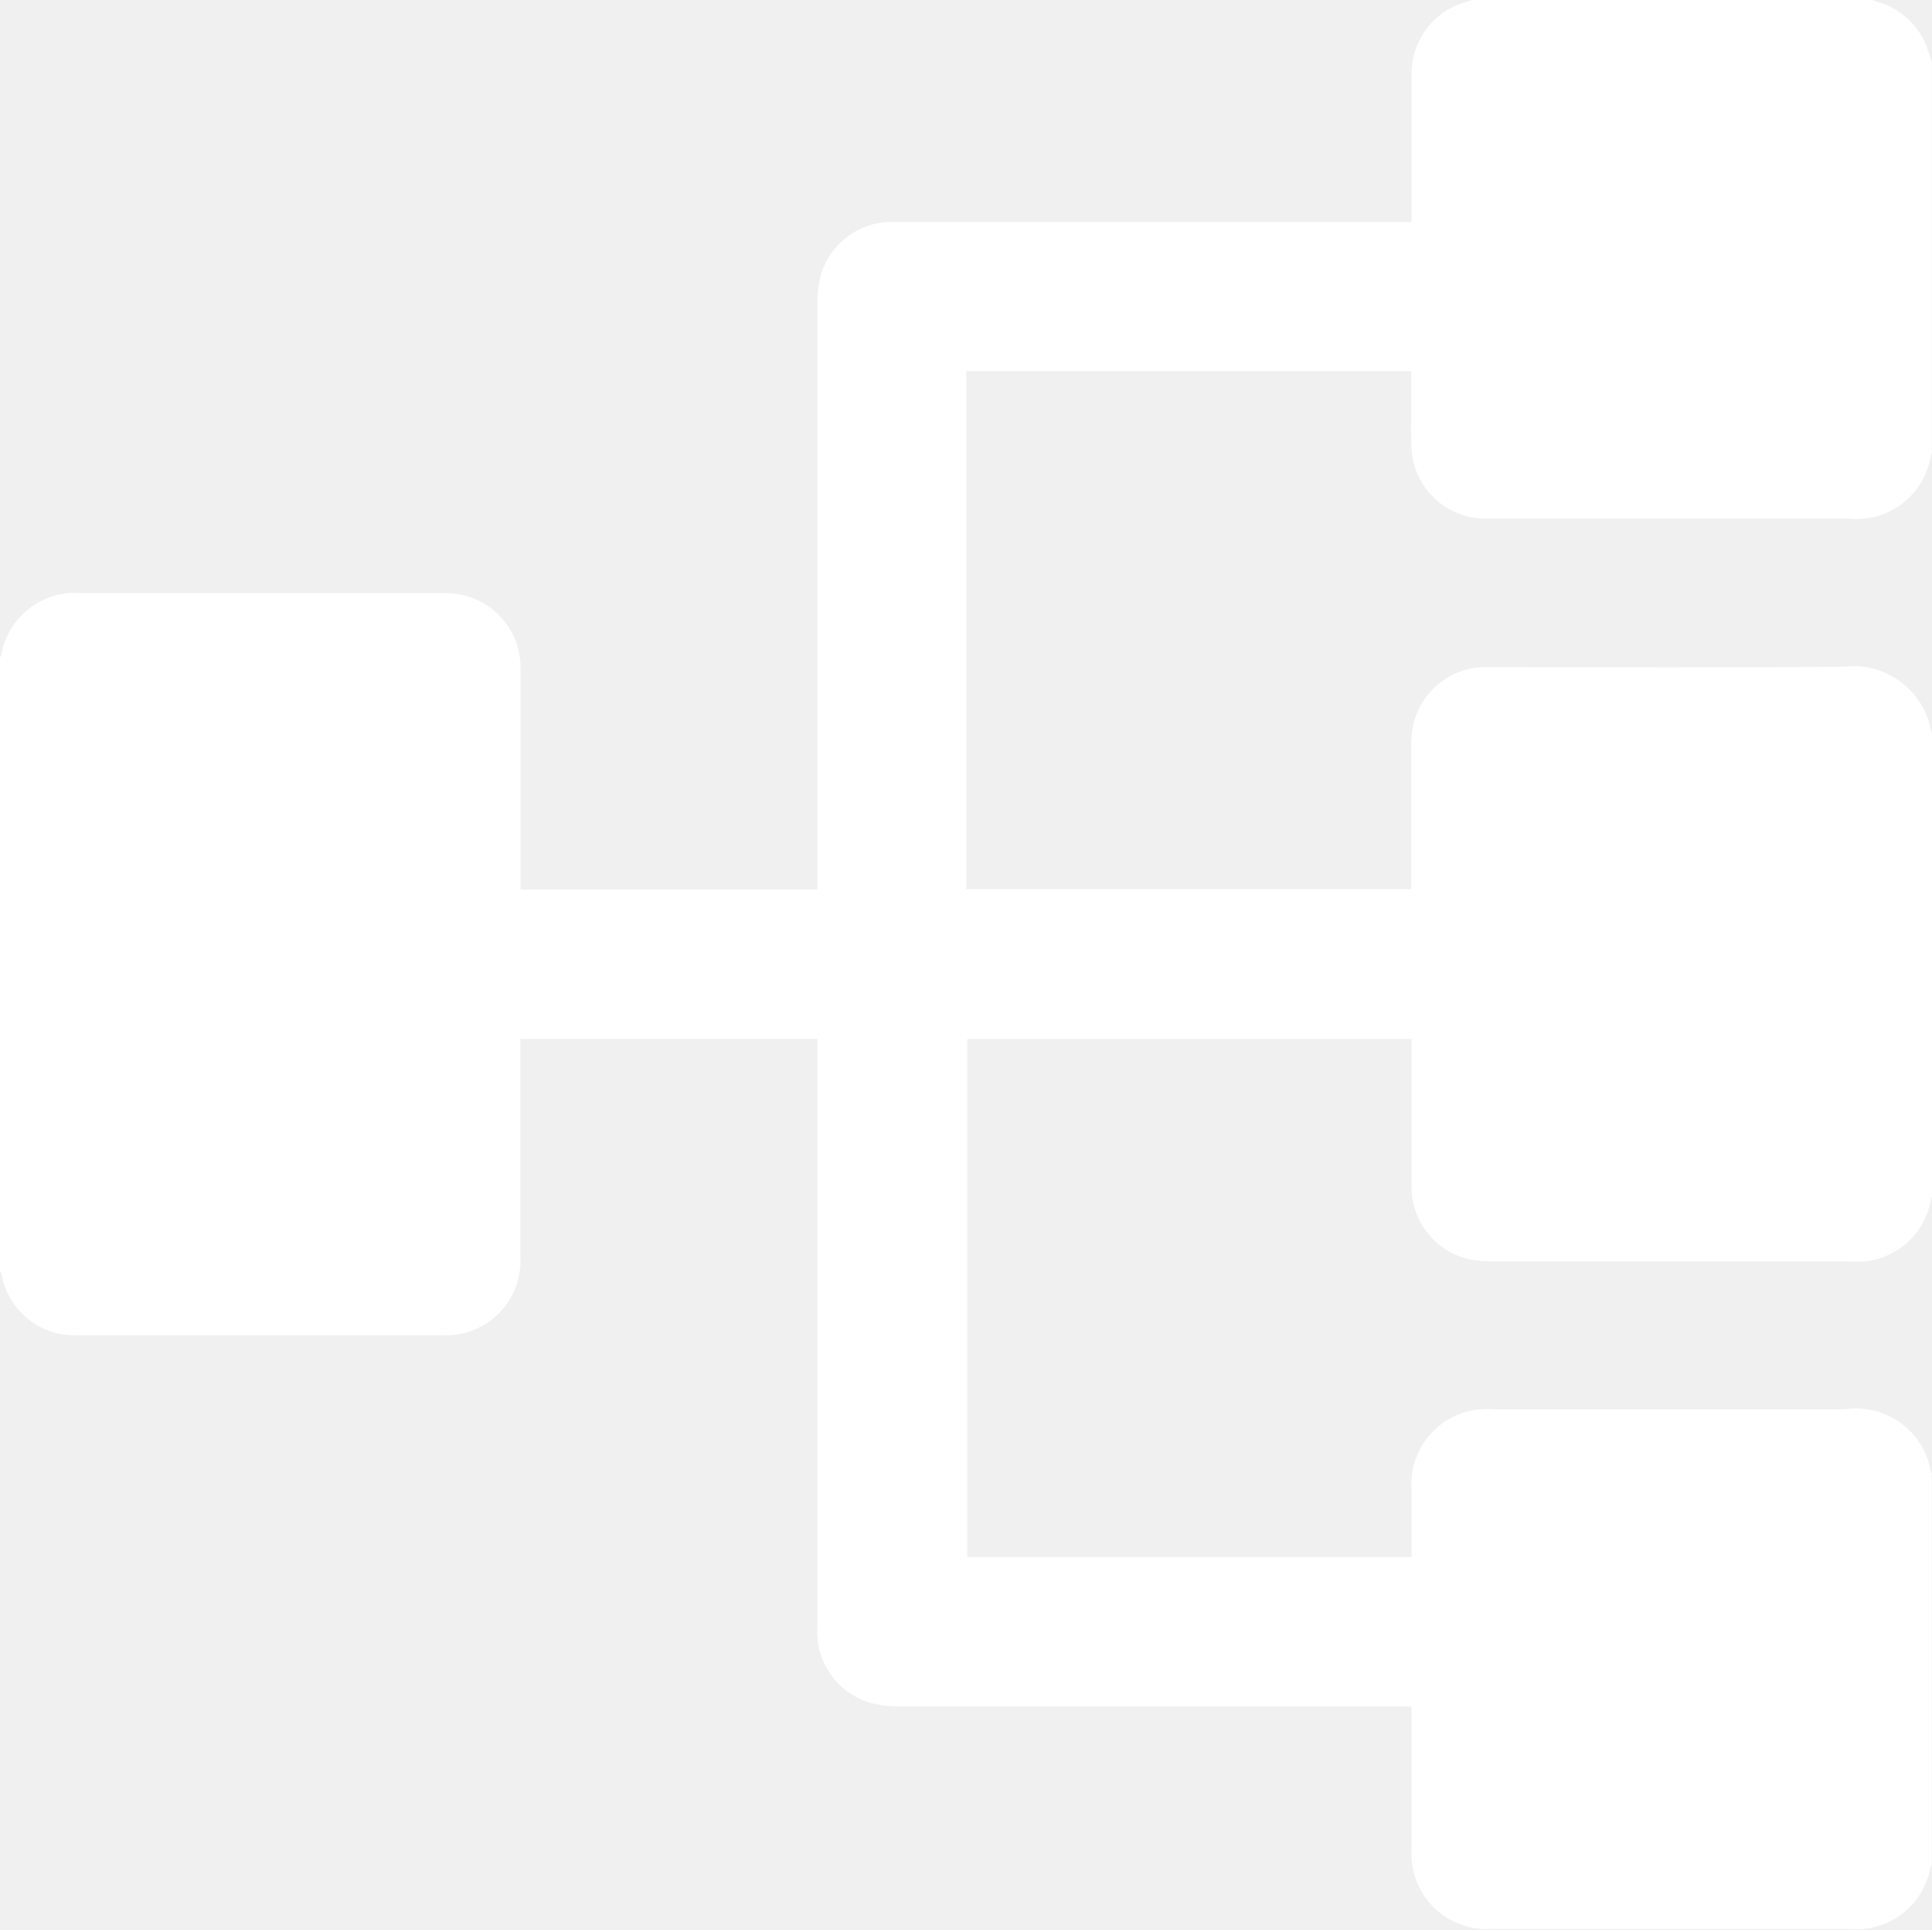
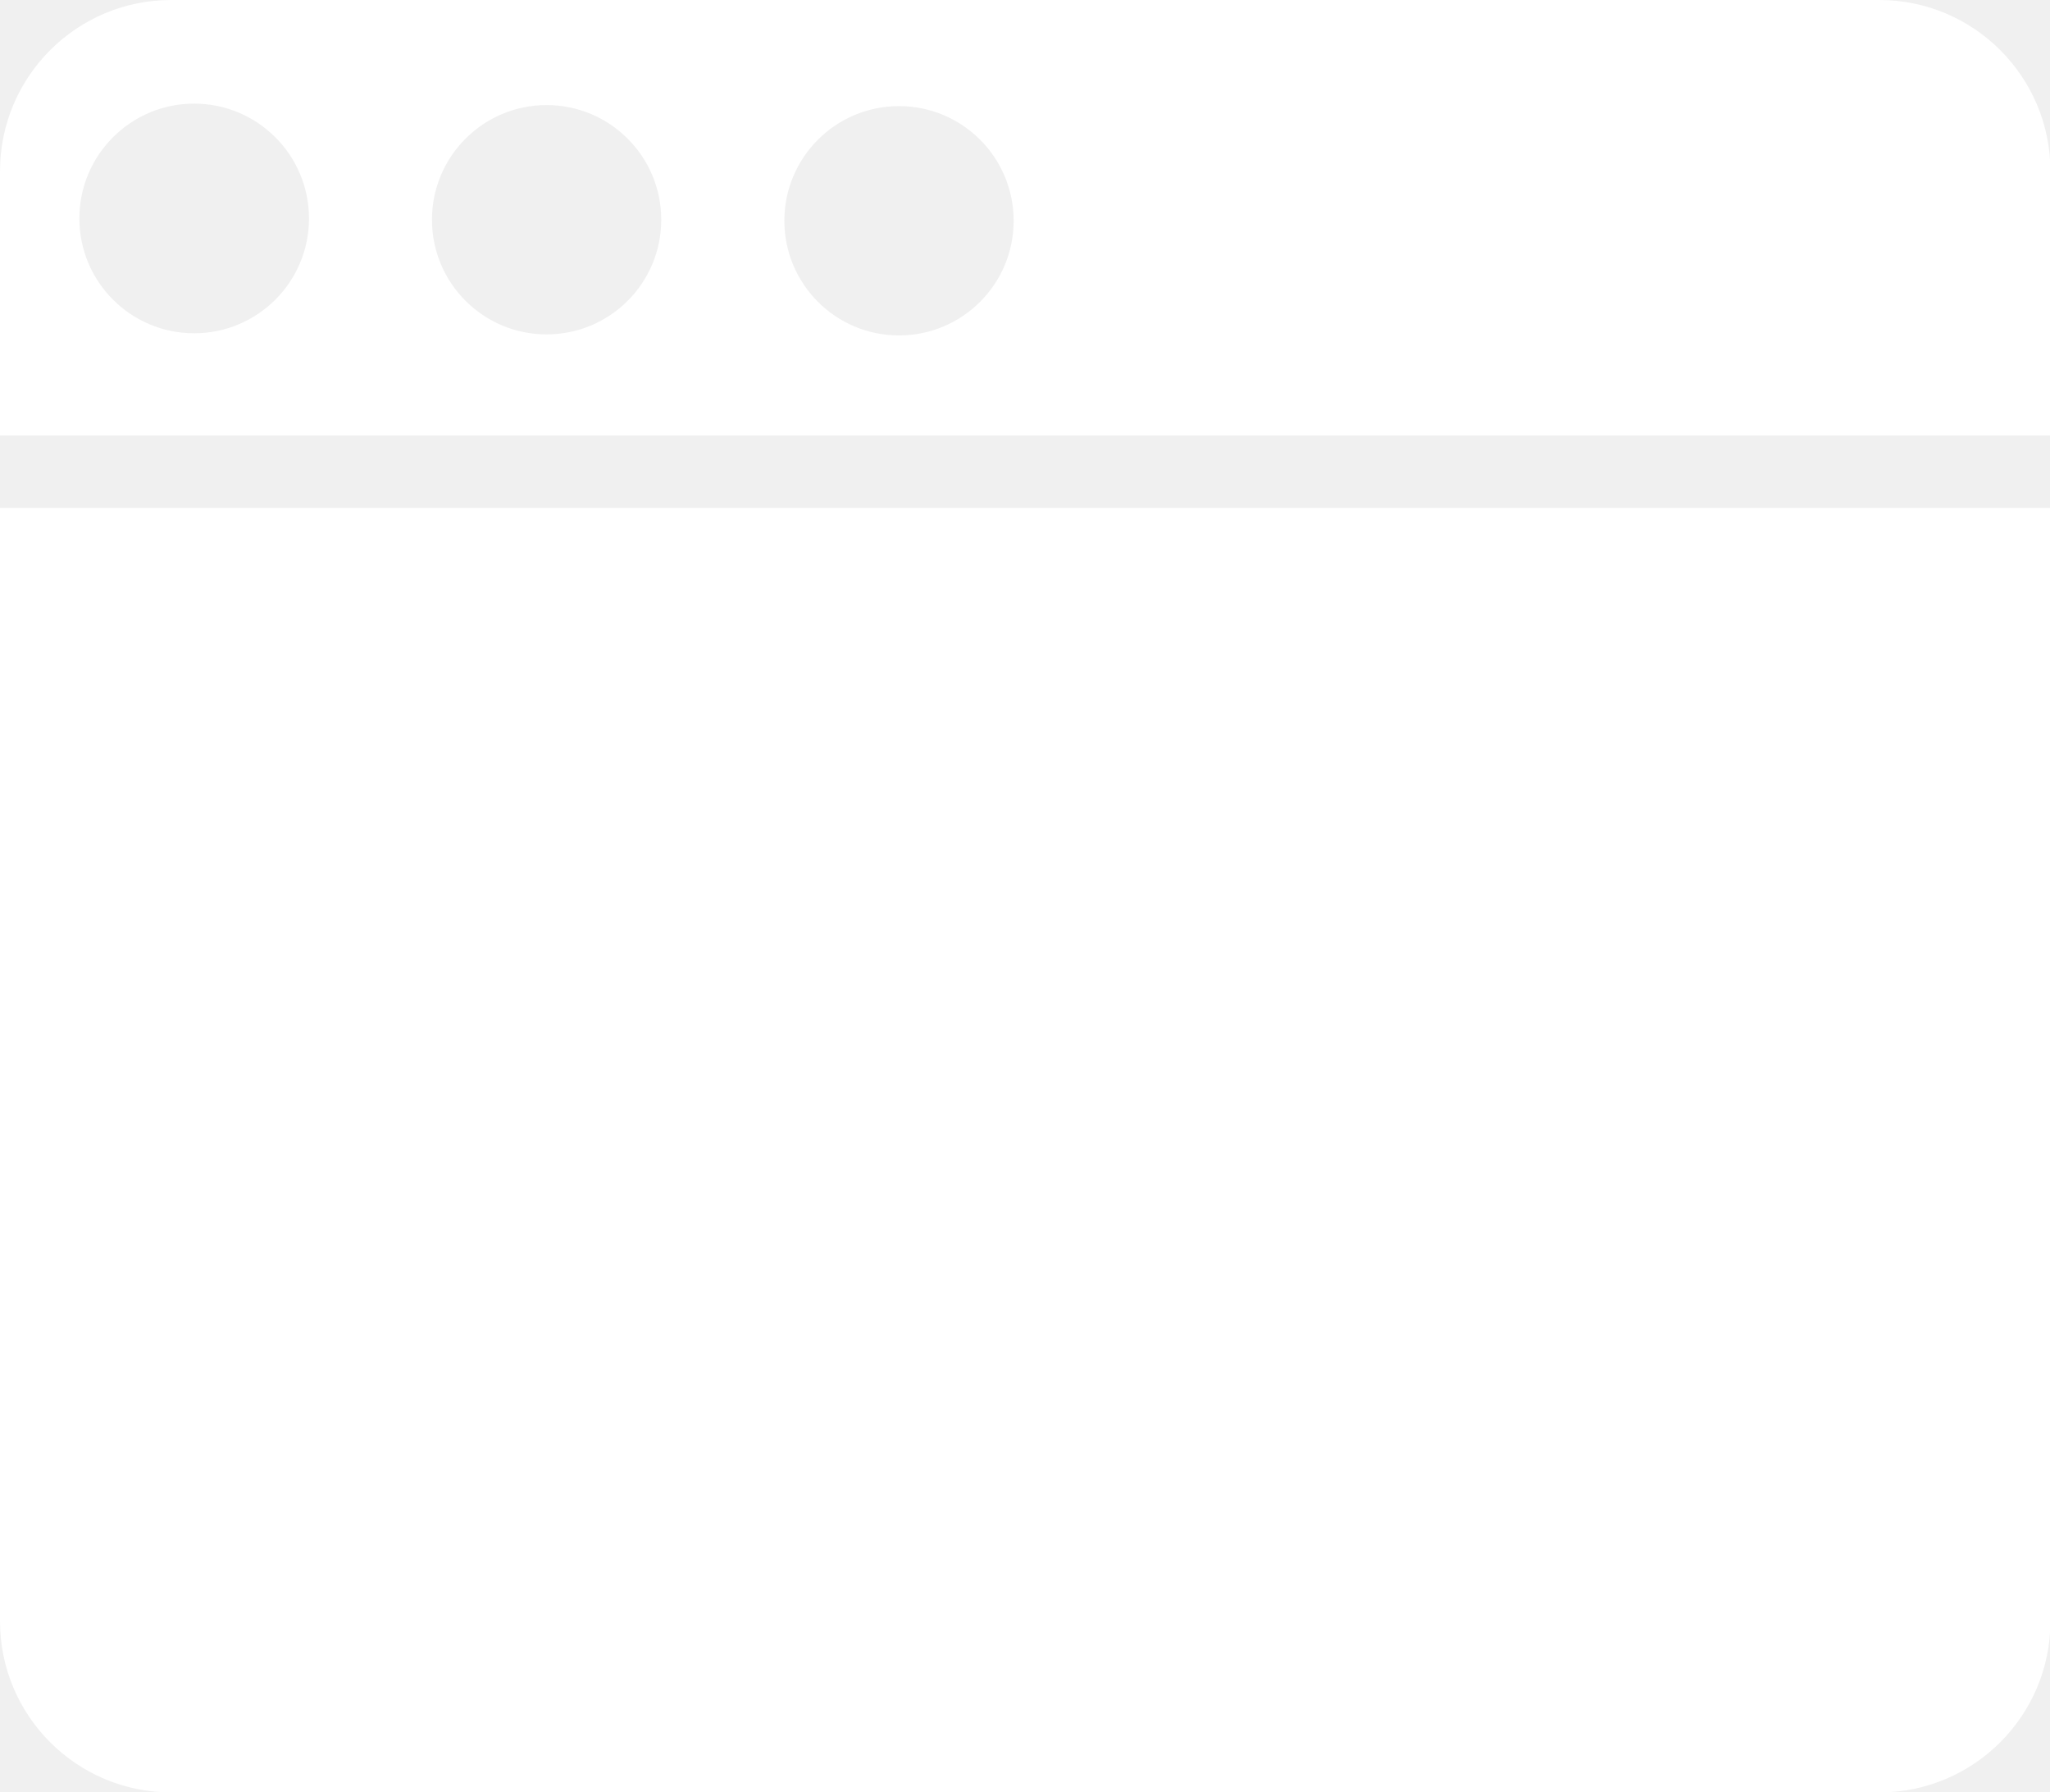
- <svg xmlns="http://www.w3.org/2000/svg" width="20" height="19.977" viewBox="0 0 20 19.977">
-   <path id="Processes" d="M114,1559.617v4.8a.15.15,0,0,0-.01.017.772.772,0,0,1-.849.653H109.47a1.3,1.3,0,0,1-.243-.017.767.767,0,0,1-.614-.774c0-.465,0-.93,0-1.4v-.111h-4.6v5.364h4.6v-.69a.778.778,0,0,1,.839-.84H113.1a.787.787,0,0,1,.89.655l.007.007v4.058c0,.005-.011.009-.012.014a.776.776,0,0,1-.847.646H109.45a.778.778,0,0,1-.837-.832c0-.455,0-.91,0-1.366v-.106h-.144q-2.573,0-5.145,0a1.164,1.164,0,0,1-.271-.025.767.767,0,0,1-.592-.79q0-2.985,0-5.97v-.126H99.387v.121q0,1.068,0,2.136a.773.773,0,0,1-.817.812H94.821a.771.771,0,0,1-.806-.636c0-.008-.01-.015-.015-.023v-6.361a.079.079,0,0,0,.012-.015.773.773,0,0,1,.834-.649h3.7a1.142,1.142,0,0,1,.176.007.77.77,0,0,1,.666.79c0,.718,0,1.437,0,2.155v.116h3.073v-.132q0-2.965,0-5.93a1.11,1.11,0,0,1,.028-.27.766.766,0,0,1,.781-.579h5.343v-.119c0-.465,0-.93,0-1.4a.77.77,0,0,1,.559-.759l.1-.031h4.082l.081.029a.764.764,0,0,1,.515.479c.019.051.033.1.049.155v4.039c0,.009-.009.017-.012.026a.774.774,0,0,1-.852.651h-1.787c-.645,0-1.289,0-1.934,0a.765.765,0,0,1-.8-.7,2.757,2.757,0,0,1-.006-.3c0-.174,0-.349,0-.527h-4.606v5.365h4.606v-.115c0-.455,0-.911,0-1.366a1.03,1.03,0,0,1,.027-.241.769.769,0,0,1,.784-.577c1.224,0,2.448.009,3.672-.005a.82.82,0,0,1,.9.663Z" transform="translate(-94 -1552.027)" fill="#fff" />
+ <svg xmlns="http://www.w3.org/2000/svg" width="23.943" height="20.925" viewBox="0 0 23.943 20.925">
+   <g id="Processes" transform="translate(0 -0.051)">
+     <g id="web-programming_1_" data-name="web-programming (1)" transform="translate(0 0.051)">
+       <path id="Shape" d="M0,13a2,2,0,0,0,2,2H21.948a2,2,0,0,0,2-2V0H0Z" transform="translate(0 5.931)" fill="#fff" />
+       <path id="Shape-2" data-name="Shape" d="M23.943,5.085H0V2A2,2,0,0,1,2,0H21.948a2,2,0,0,1,2,2V5.084ZM10.5,1.239h0a1.339,1.339,0,0,0,0,2.678h0a1.339,1.339,0,0,0,0-2.678ZM6.384,1.227a1.339,1.339,0,0,0,0,2.678h0a1.339,1.339,0,0,0,0-2.678ZM2.267,1.21A1.341,1.341,0,1,0,3.609,2.55,1.342,1.342,0,0,0,2.267,1.21Z" transform="translate(0 0)" fill="#fff" />
+     </g>
+   </g>
</svg>
